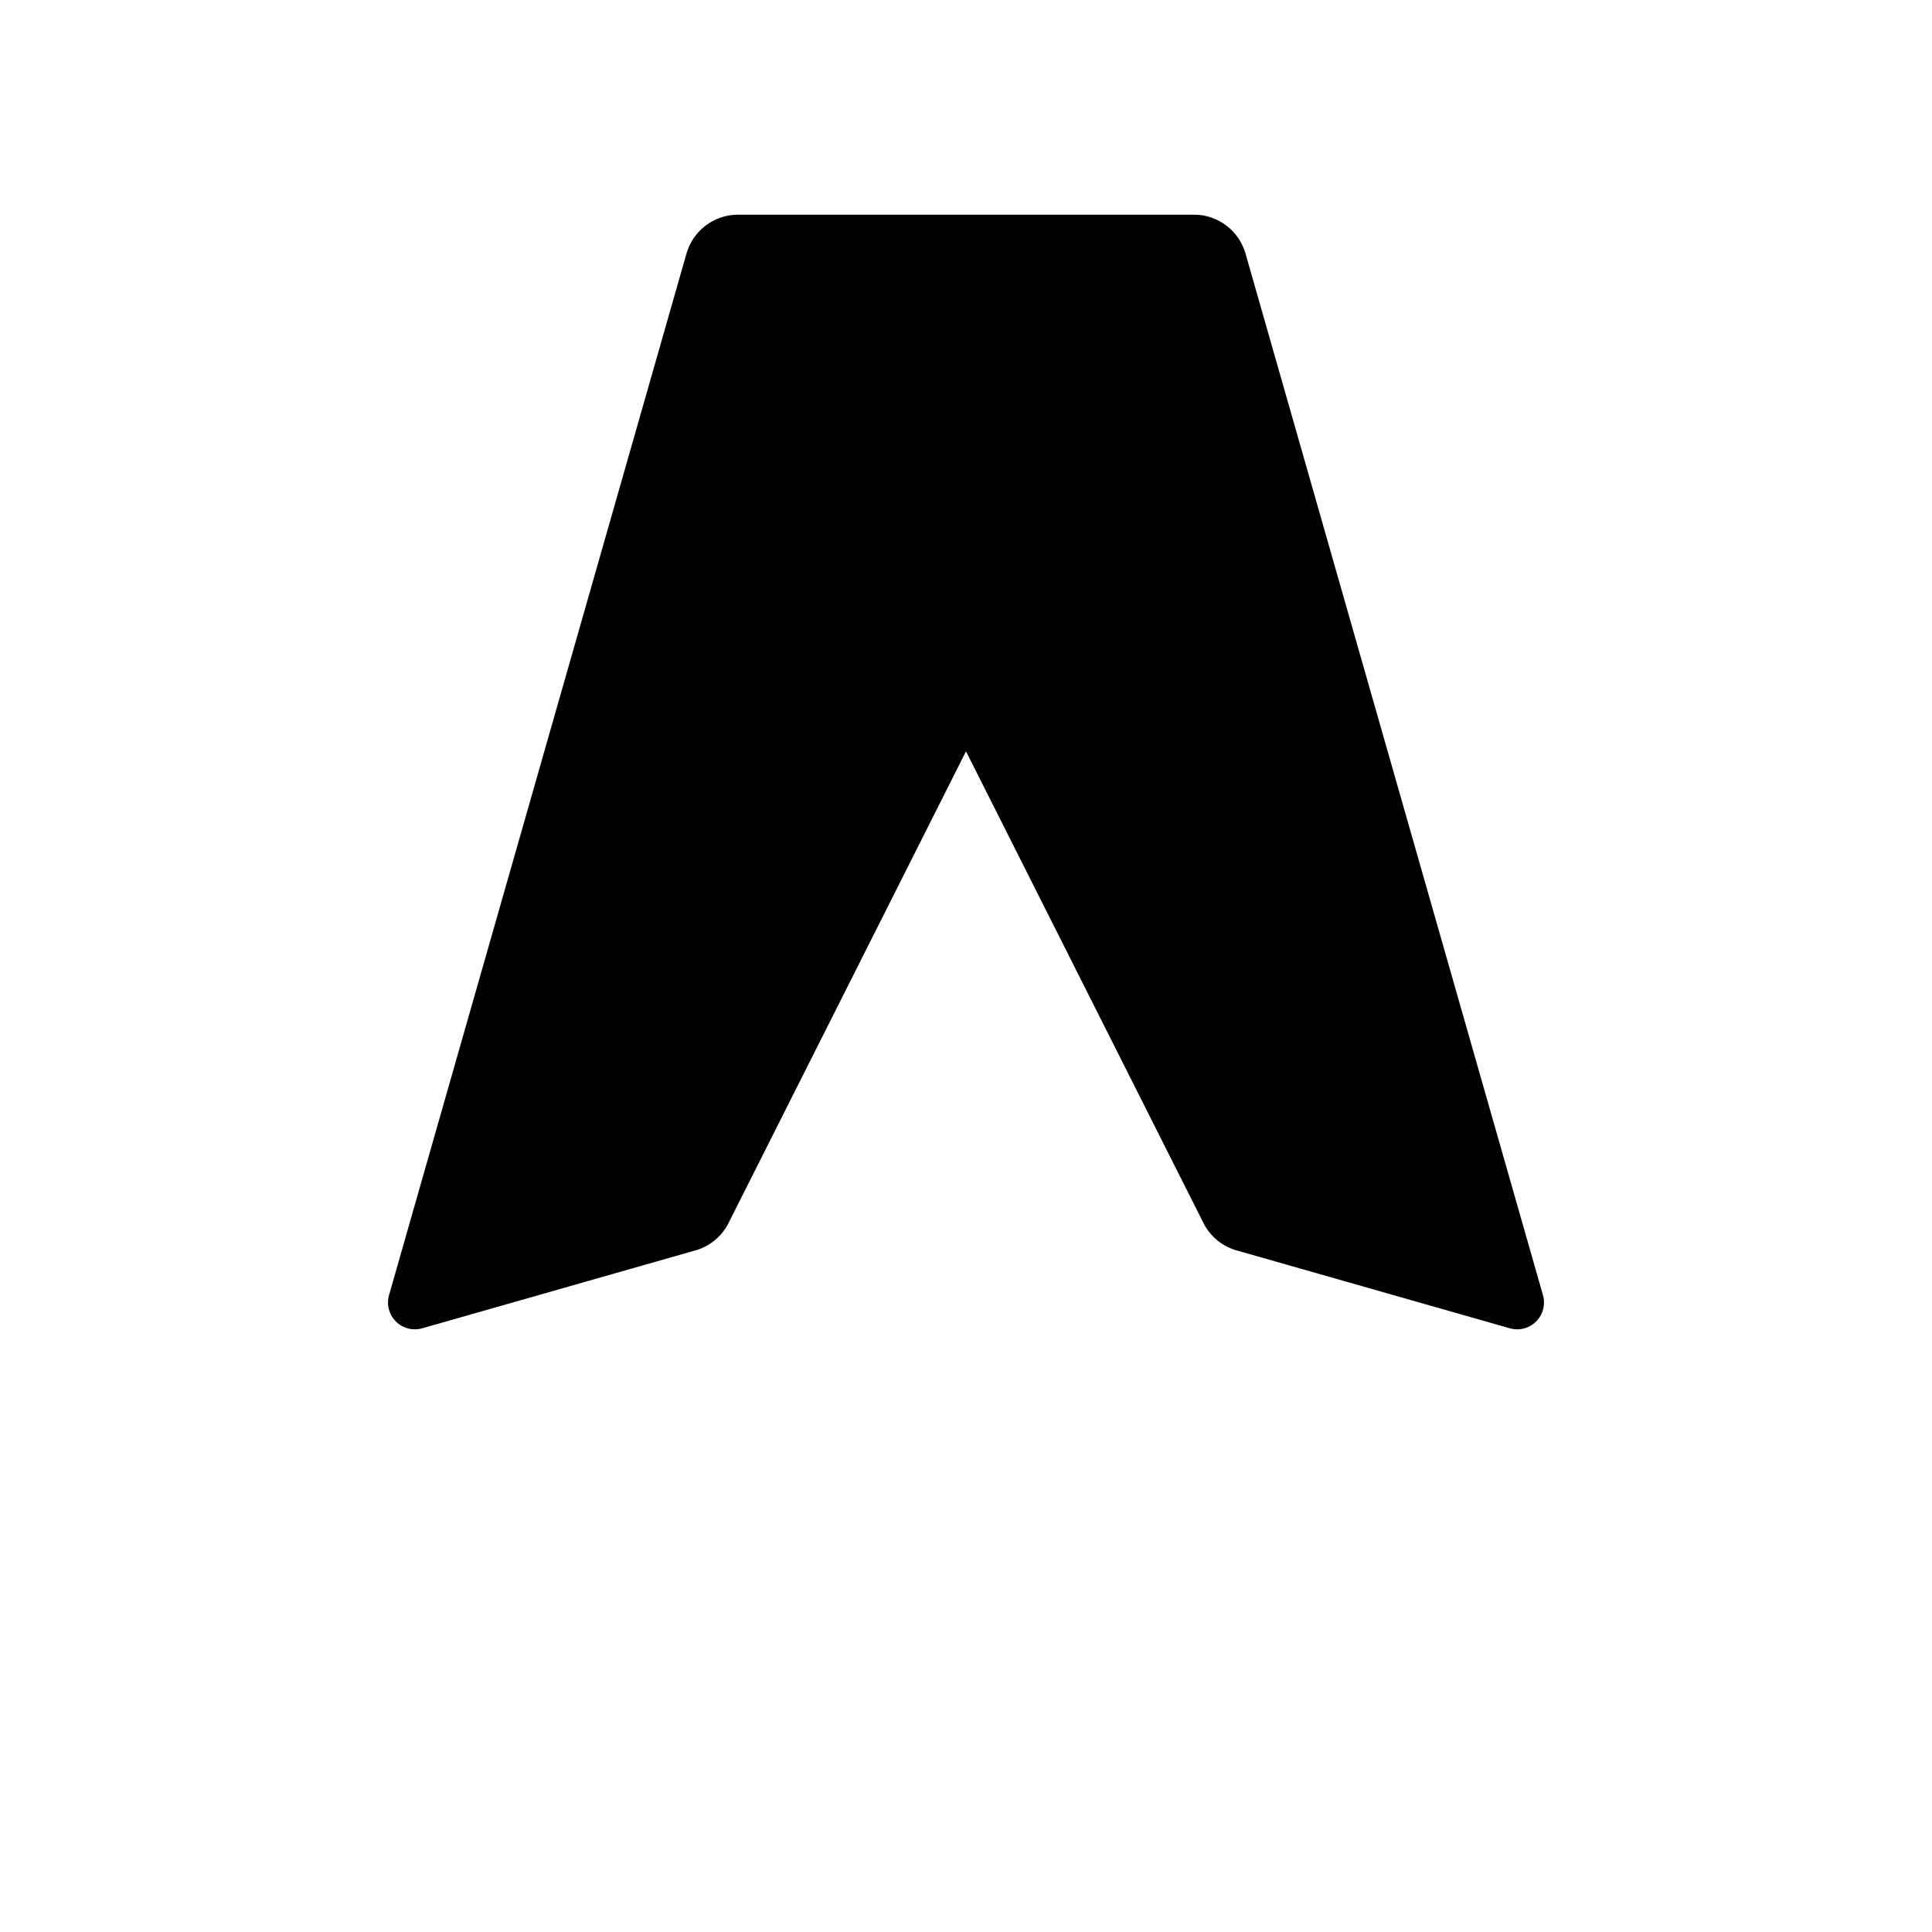
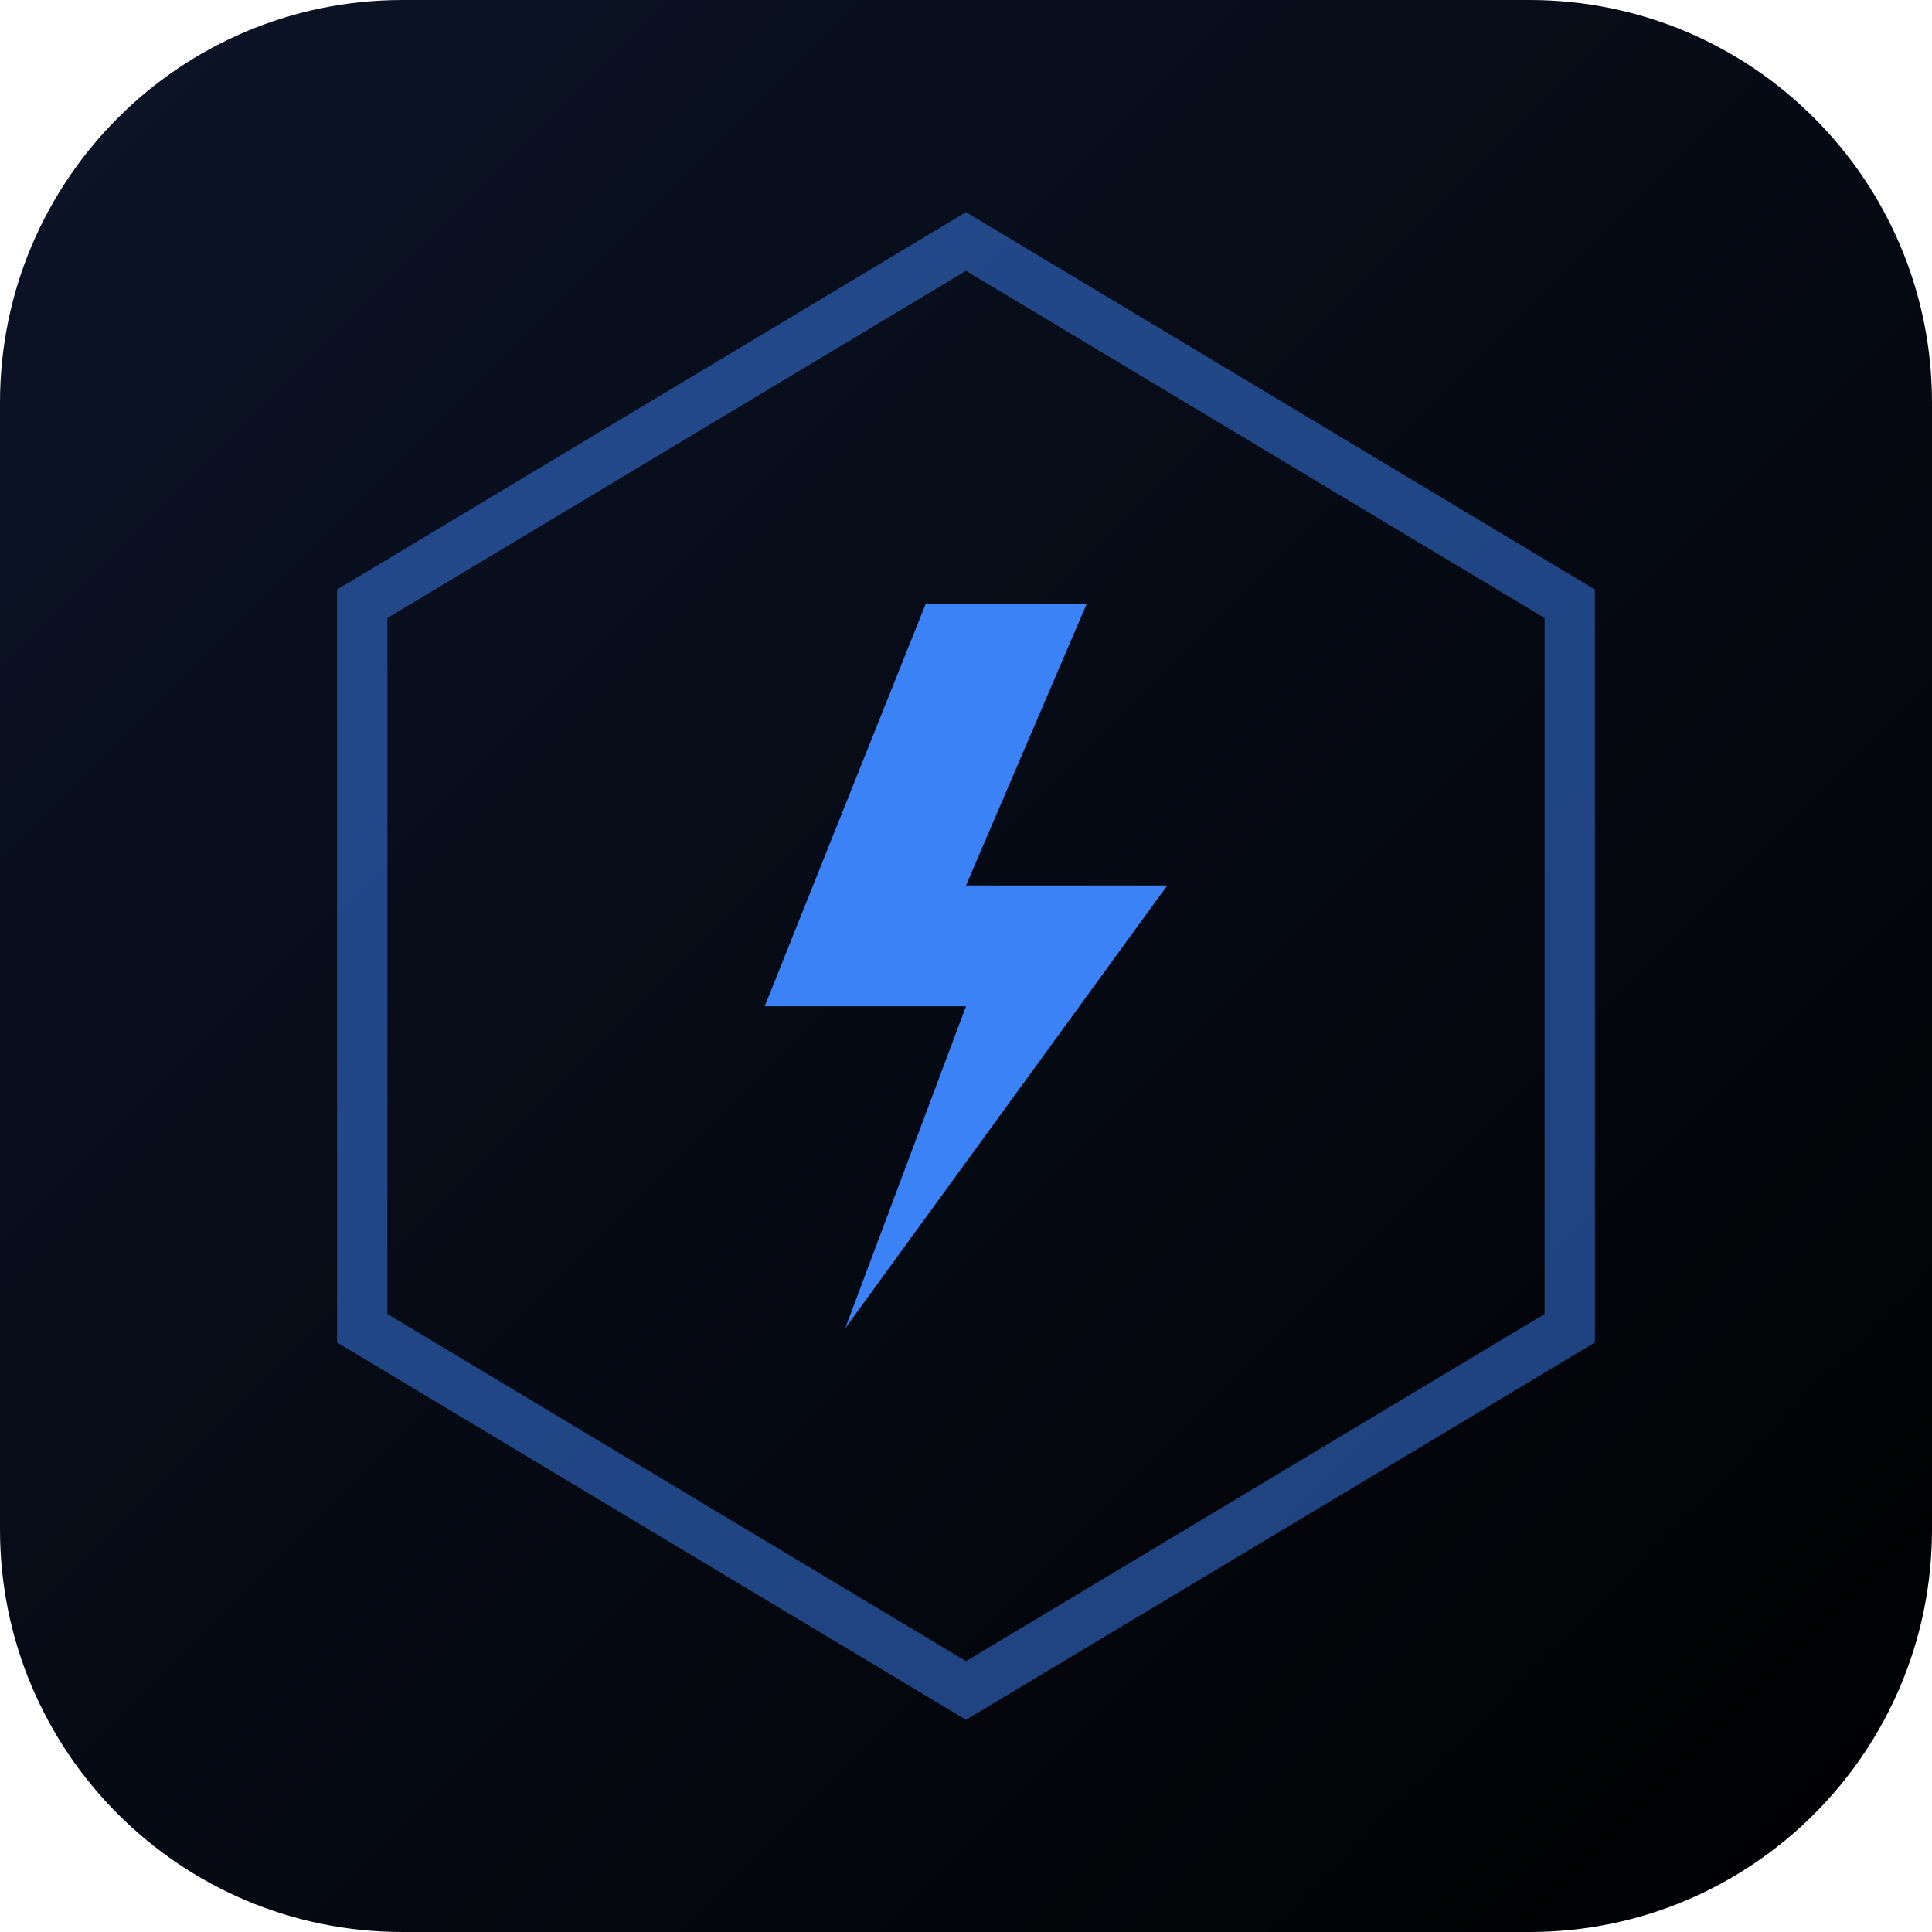
- <svg xmlns="http://www.w3.org/2000/svg" fill="none" viewBox="0 0 36 36">
-   <path fill="#000" d="M22.25 4h-8.5a1 1 0 0 0-.96.73l-5.54 19.4a.5.5 0 0 0 .62.62l5.05-1.44a1 1 0 0 0 .67-.55L18 14l4.41 8.76a1 1 0 0 0 .67.55l5.05 1.44a.5.5 0 0 0 .62-.62l-5.54-19.4a1 1 0 0 0-.96-.73Z" />
+ <svg xmlns="http://www.w3.org/2000/svg" width="96" height="96" viewBox="0 0 96 96">
+   <defs>
+     <linearGradient id="bg" x1="0" y1="0" x2="1" y2="1">
+       <stop offset="0%" stop-color="#0c1428" />
+       <stop offset="100%" stop-color="#000000" />
+     </linearGradient>
+   </defs>
+   <rect width="96" height="96" rx="20" fill="url(#bg)" />
+   <polygon points="48,12 78,30 78,66 48,84 18,66 18,30" fill="none" stroke="#3b82f6" stroke-width="2.5" opacity="0.5" />
+   <path d="M46 30 L38 50 L48 50 L42 66 L58 44 L48 44 L54 30Z" fill="#3b82f6" />
</svg>
